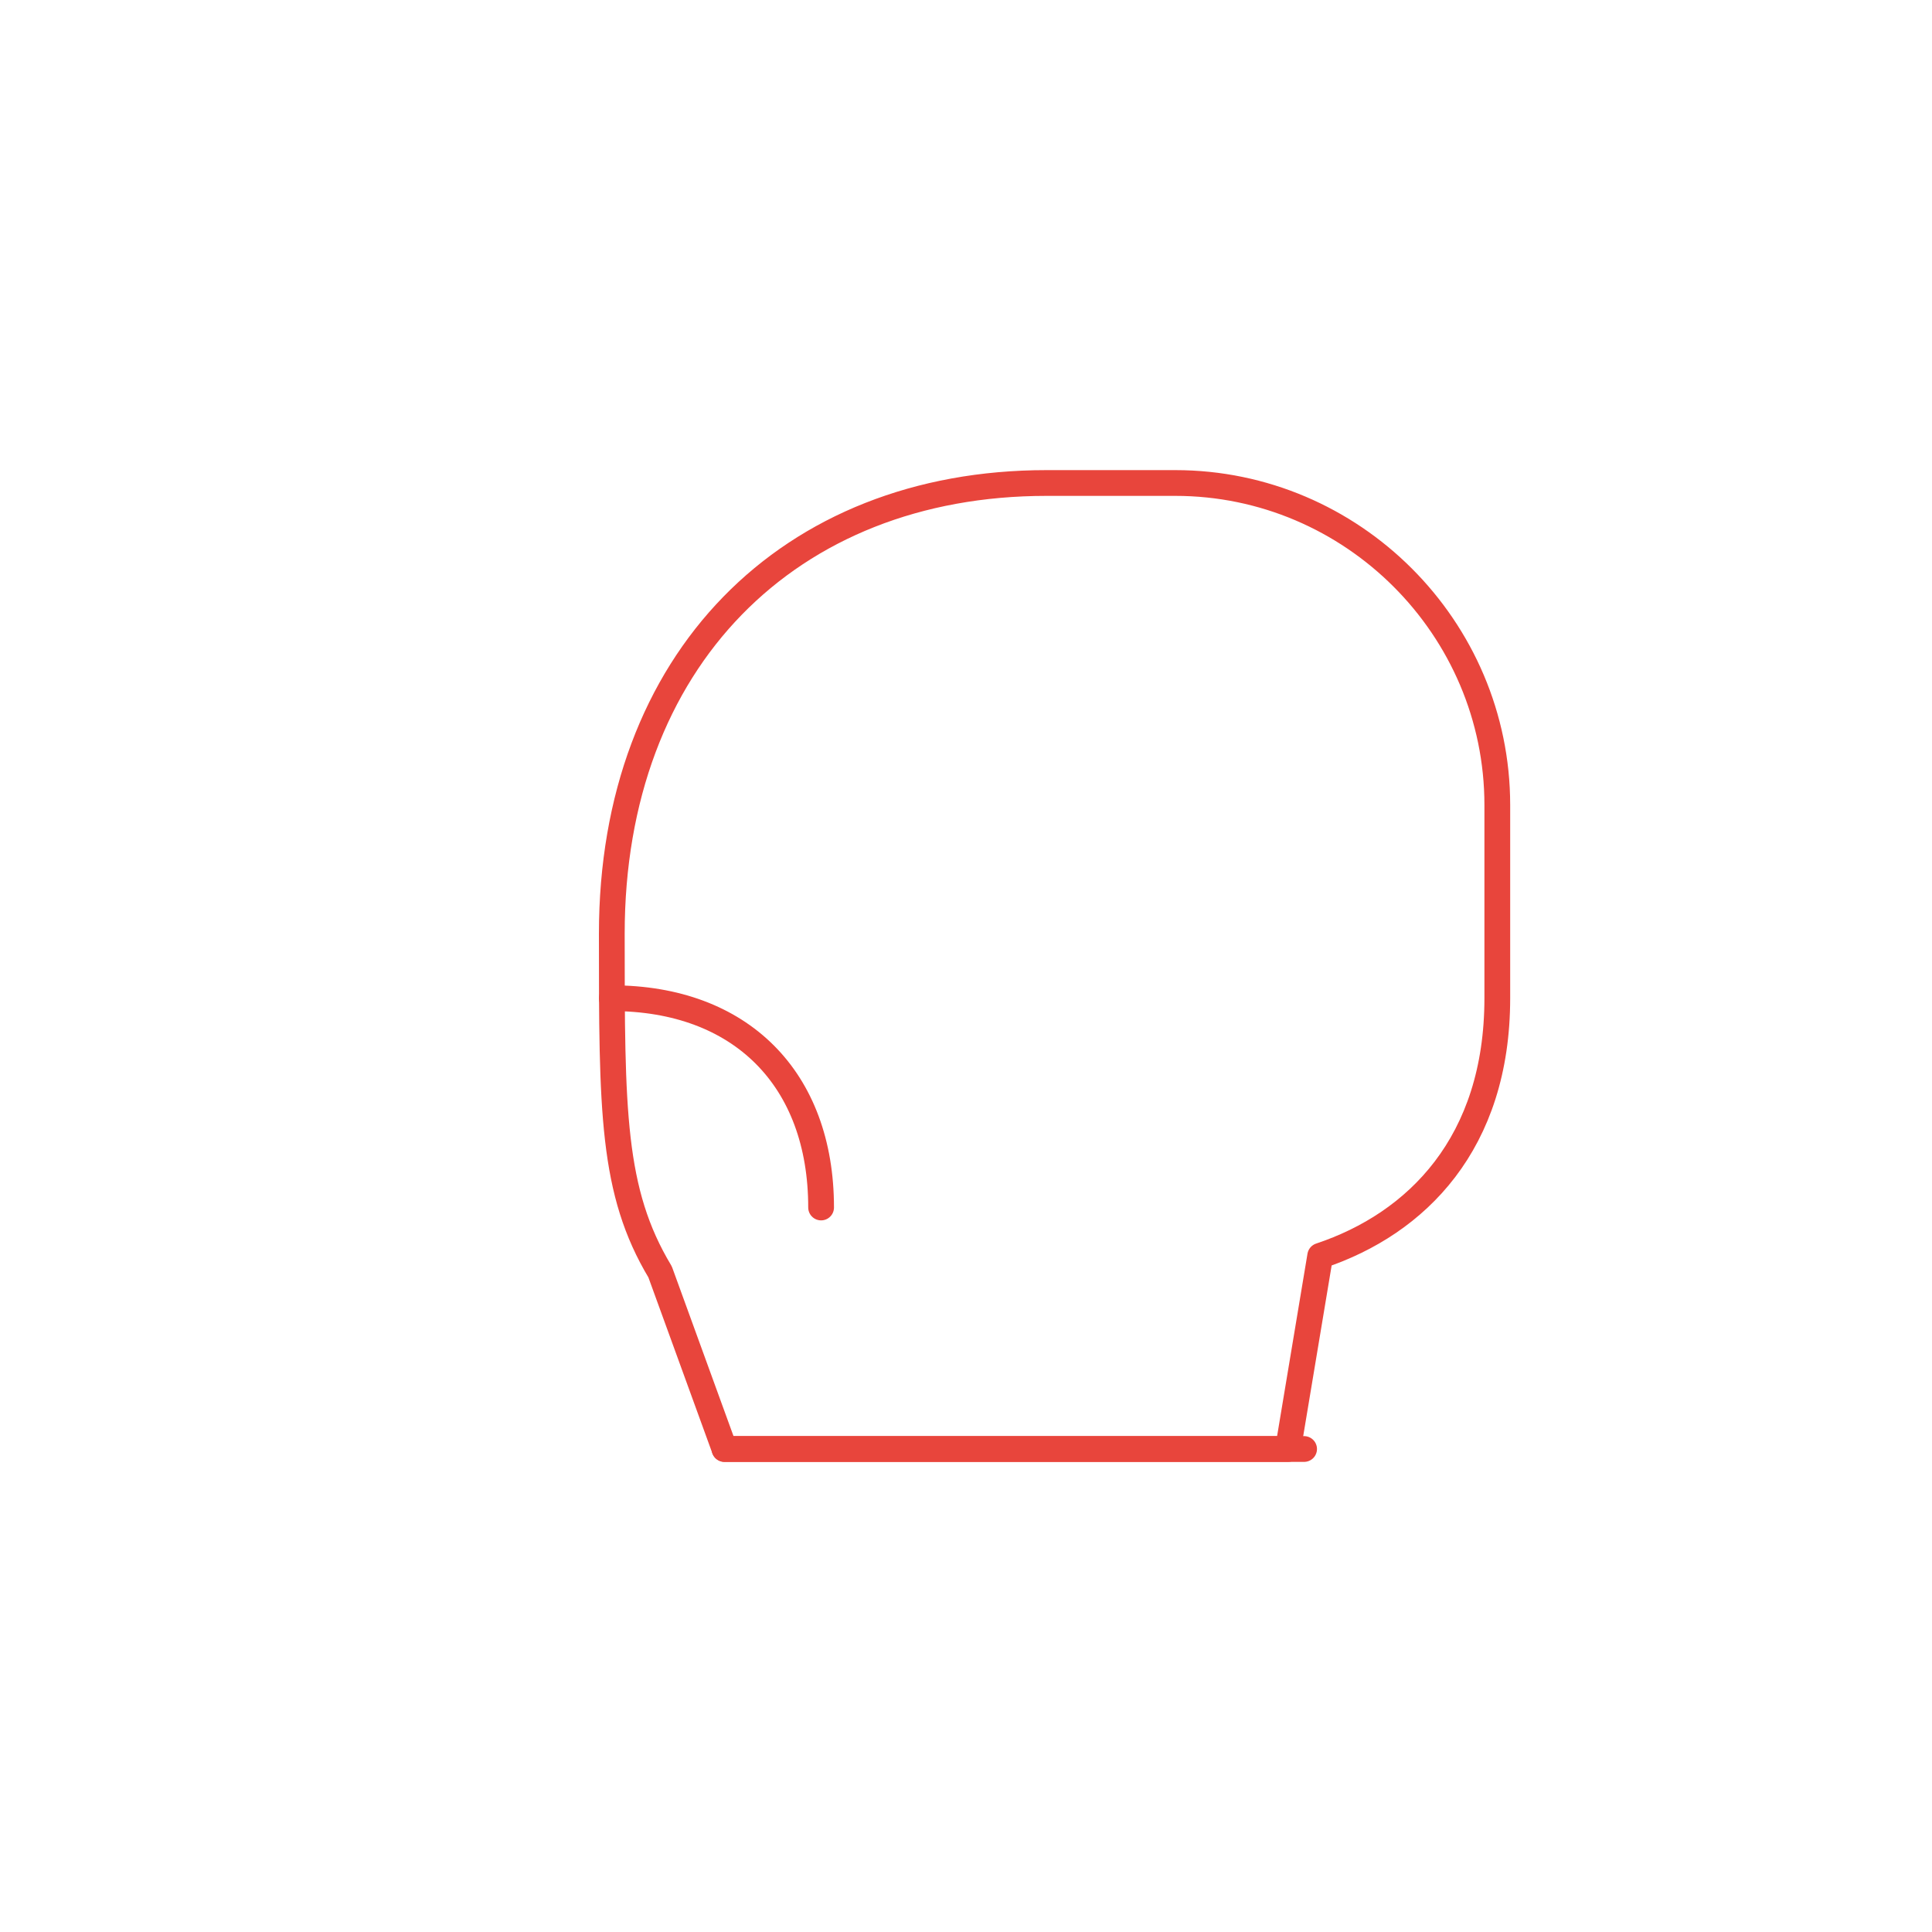
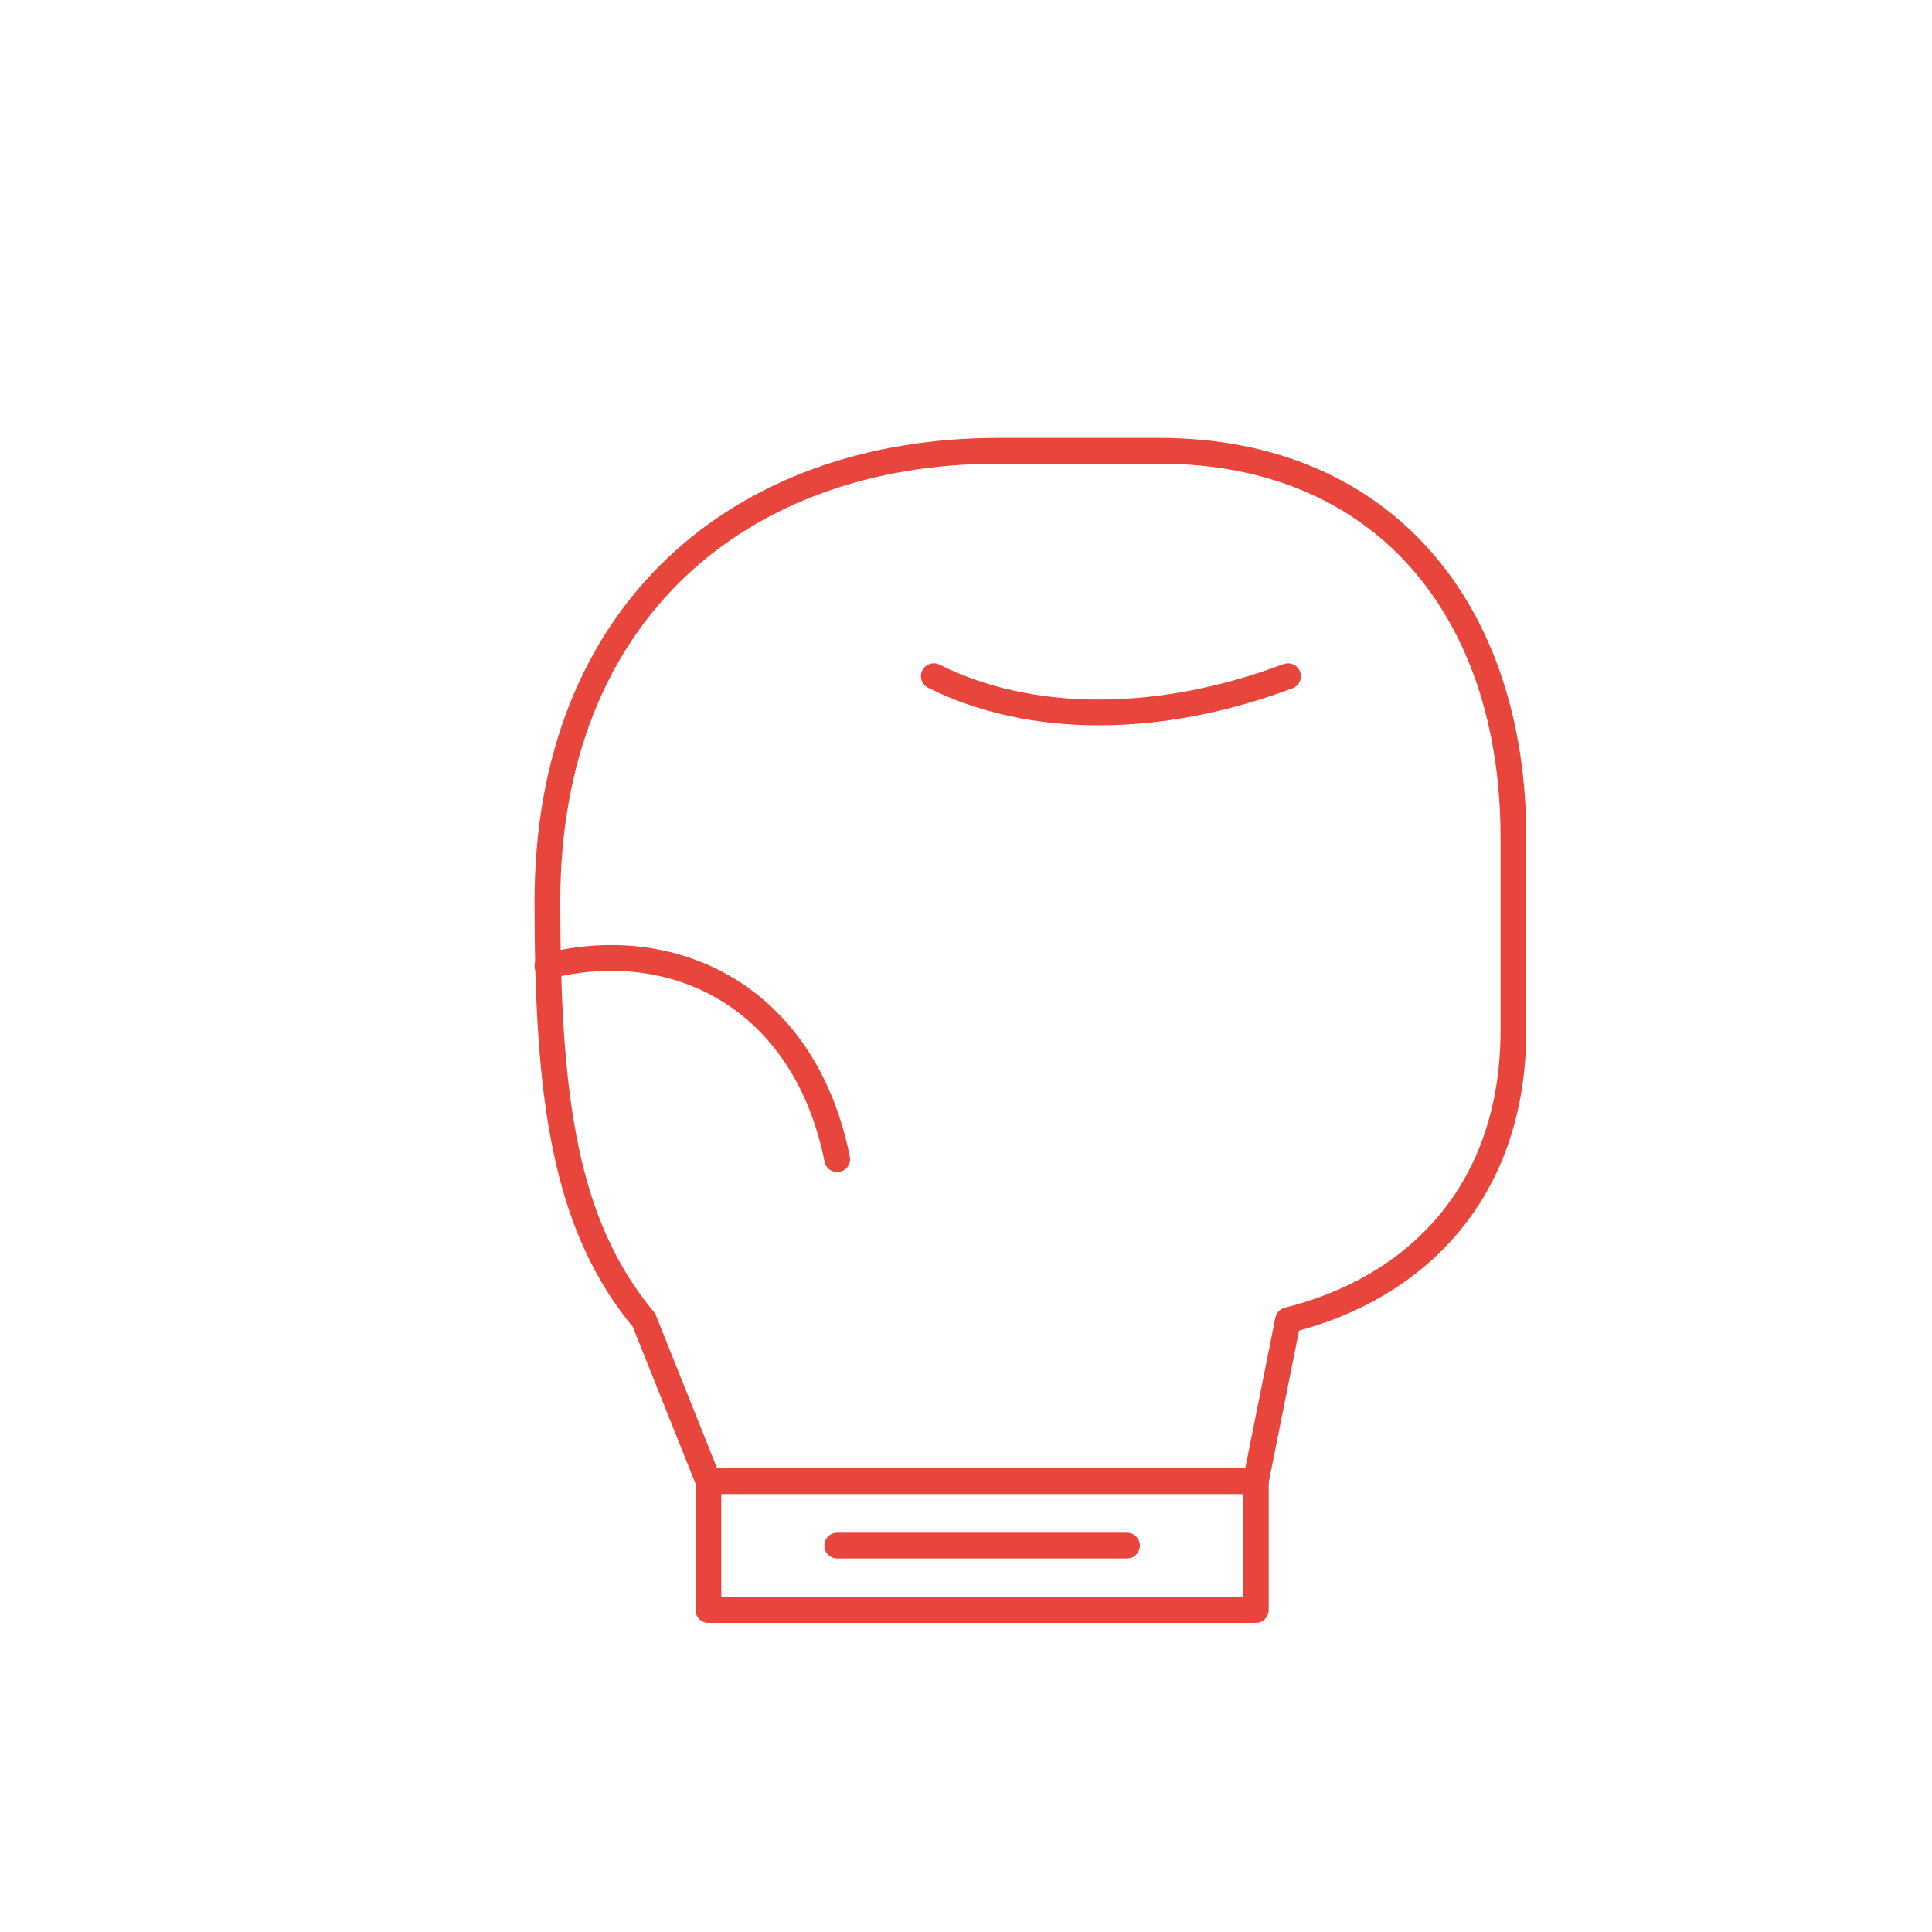
<svg xmlns="http://www.w3.org/2000/svg" viewBox="0 0 120 120" fill="none" stroke="#e8453c" stroke-width="1.6" stroke-linecap="round" stroke-linejoin="round" aria-hidden="true">
-   <path d="M38 58c0-17 11-28 27-28h8c11 0 20 9 20 20v12c0 9-5 14-11 16l-2 12H45l-4-11c-3-5-3-10-3-21z" />
-   <path d="M45 90h36M38 62c8 0 13 5 13 13" />
+   <path d="M34 56c0-18 12-28 28-28h10c14 0 22 10 22 24v12c0 10-6 16-14 18l-2 10H44l-4-10c-5-6-6-14-6-26z" />
+   <path d="M34 60c8-2 16 2 18 12" />
+   <path d="M58 42c6 3 14 3 22 0" />
+   <path d="M44 92v8h34v-8" />
+   <path d="M52 96h18" />
</svg>
